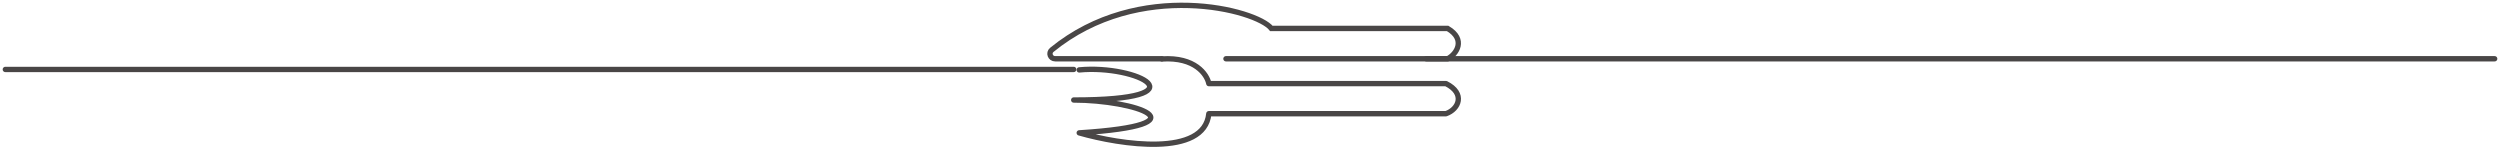
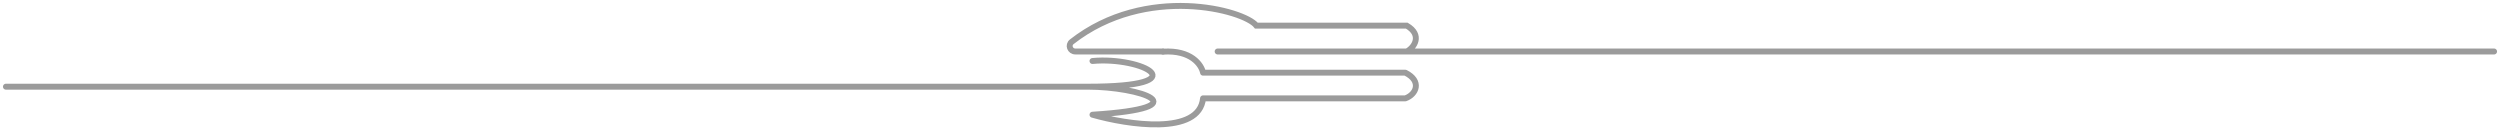
- <svg xmlns="http://www.w3.org/2000/svg" width="468" height="28" viewBox="0 0 468 28" fill="none">
-   <path d="M267 11L467 11" stroke="#494646" stroke-linecap="round" />
-   <path d="M201 13L1 13" stroke="#494646" stroke-linecap="round" />
-   <path d="M229.5 11L271 11C272.667 10.14 274.5 7.388 271 5.323L238 5.323C235.274 1.848 213.263 -4.016 196.904 9.333C196.202 9.906 196.621 11 197.527 11L217.5 11" stroke="#494646" stroke-linecap="round" />
-   <path d="M202.032 13.086C212.873 12.061 225.778 18.723 201 18.723C212.356 18.723 226.294 23.335 202.032 24.873C209.775 27.094 225.468 29.485 226.294 21.285L270.688 21.285C273.097 20.431 274.379 17.5 270.688 15.647L226.294 15.647C225.95 13.939 223.713 10.625 217.519 11.035" stroke="#494646" stroke-linecap="round" stroke-linejoin="round" />
+ <svg xmlns="http://www.w3.org/2000/svg" width="422" height="22" viewBox="0 0 422 22" fill="none">
+   <path d="M205.538 8.692L237.462 8.692M237.462 8.692C238.744 8.031 240.154 5.914 237.462 4.326L212.077 4.326C210.005 1.684 193.454 -2.75 180.922 7.045C180.208 7.603 180.621 8.692 181.527 8.692L196.308 8.692M237.462 8.692L421 8.692" stroke="#9B9B9B" stroke-linecap="round" />
+   <path d="M184.411 10.297C192.75 9.508 202.677 14.633 183.617 14.633M183.617 14.633C192.353 14.633 203.074 18.181 184.411 19.364C190.368 21.072 202.439 22.912 203.074 16.604L237.223 16.604C239.076 15.947 240.063 13.692 237.223 12.267L203.074 12.267C202.809 10.953 201.089 8.404 196.324 8.719M183.617 14.633L1 14.633" stroke="#9B9B9B" stroke-linecap="round" stroke-linejoin="round" />
</svg>
